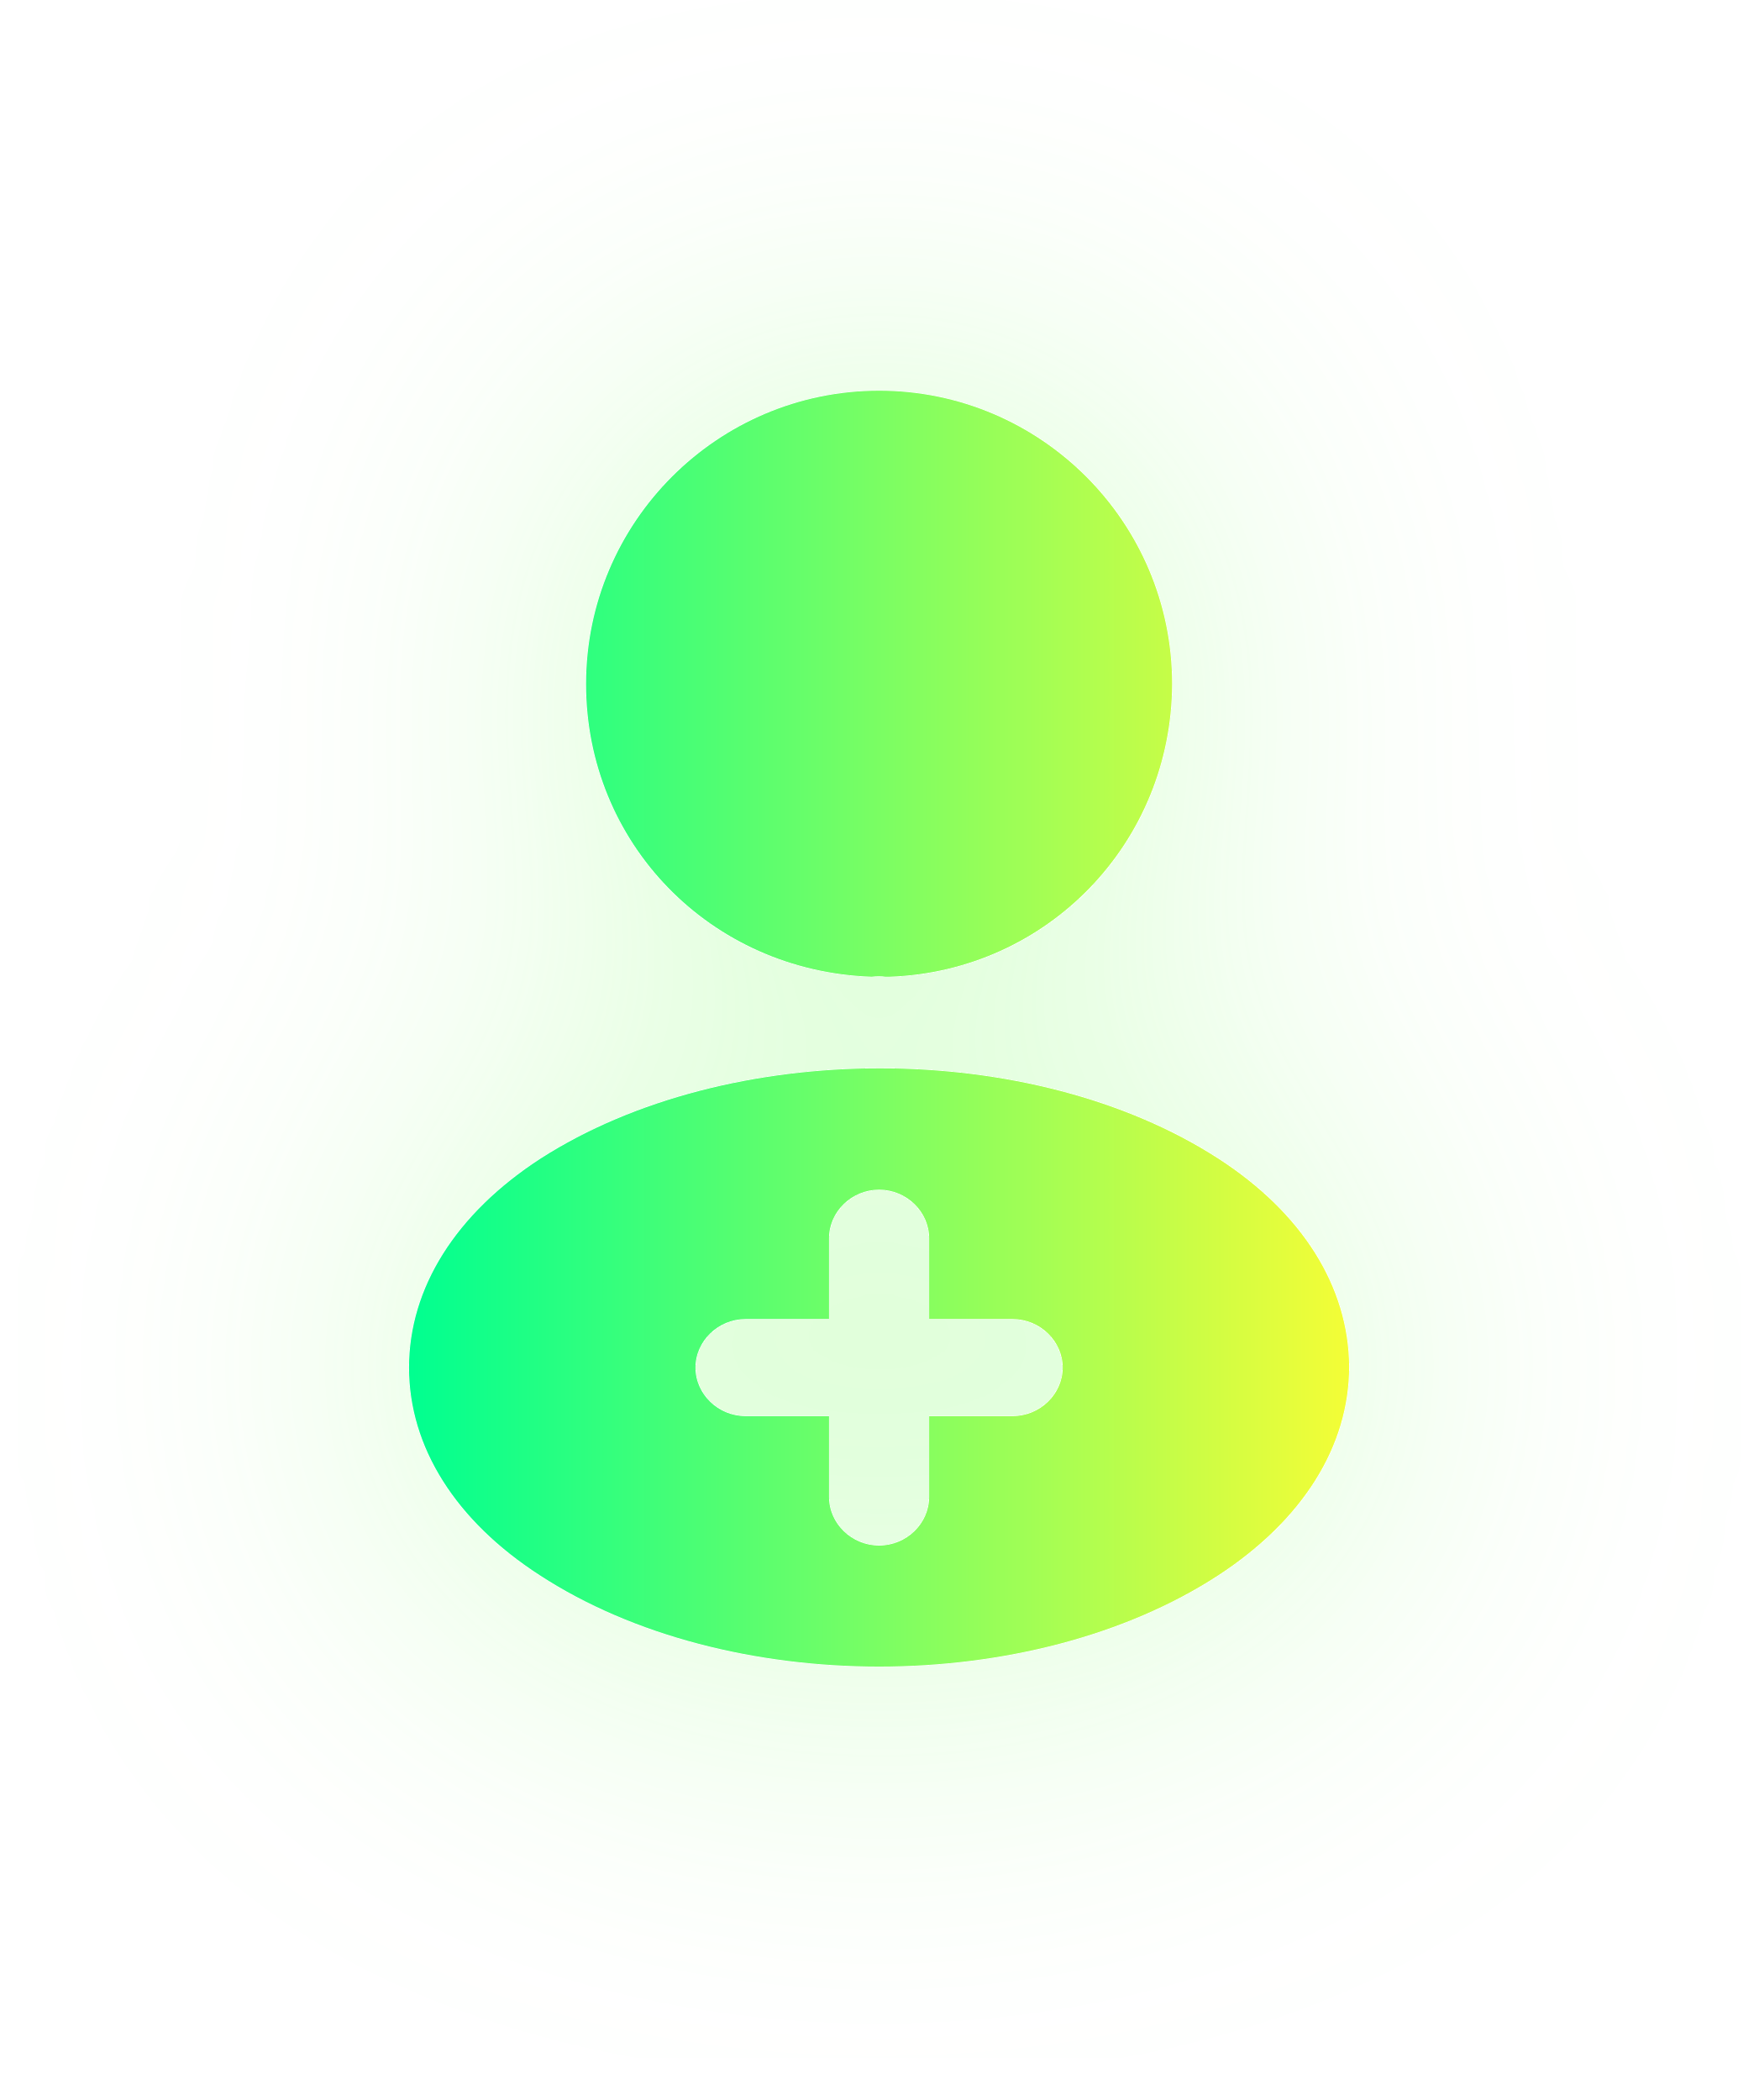
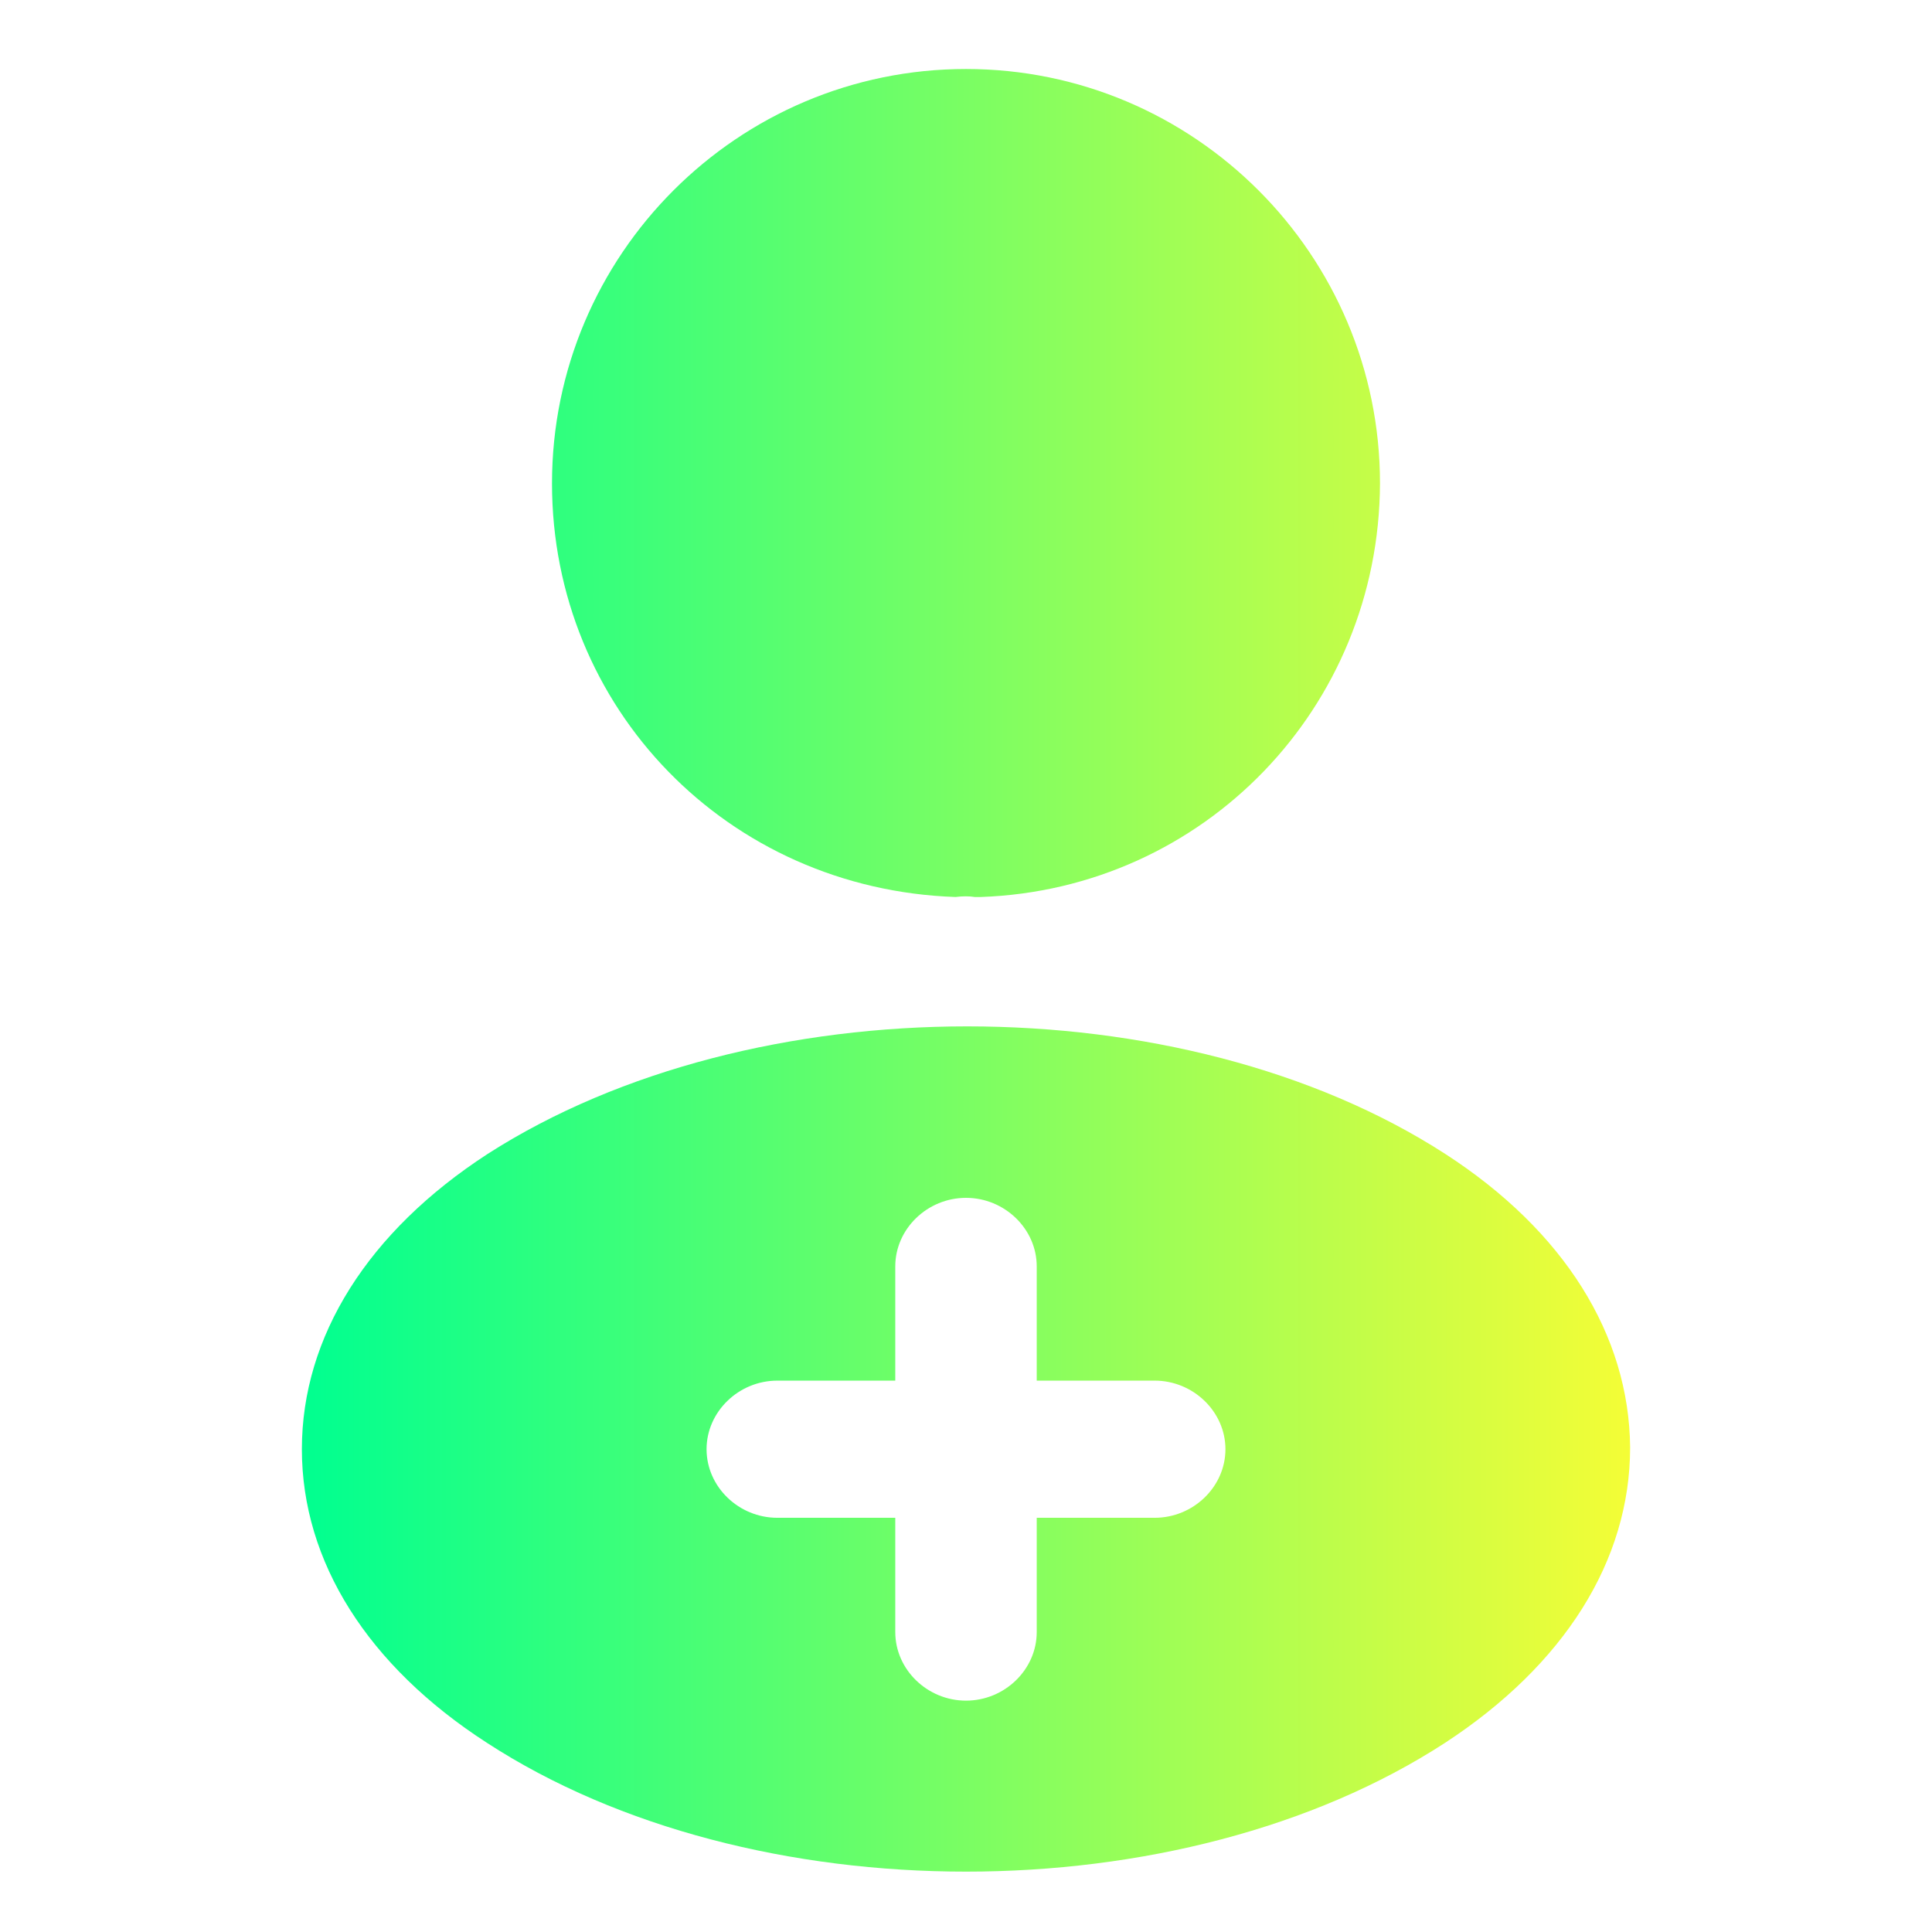
- <svg xmlns="http://www.w3.org/2000/svg" width="36" height="43" viewBox="0 0 36 43" fill="none">
-   <g filter="url(#filter0_d_2045_348)">
-     <path fill-rule="evenodd" clip-rule="evenodd" d="M12 14.006C12 10.693 14.691 8 18 8C21.309 8 24 10.693 24 14.006C23.987 17.256 21.448 19.886 18.215 20H18.189H18.126C18.05 19.987 17.95 19.987 17.848 20C14.539 19.886 12 17.256 12 14.006ZM11.068 23.723C14.91 21.259 21.131 21.259 24.945 23.723C26.668 24.837 27.611 26.347 27.625 27.977C27.625 29.62 26.668 31.13 24.945 32.257C23.031 33.502 20.516 34.125 18 34.125C15.484 34.125 12.969 33.502 11.055 32.257C9.332 31.144 8.375 29.633 8.375 28.003C8.375 26.373 9.332 24.85 11.068 23.723ZM19.025 28.997H20.734C21.295 28.997 21.76 28.547 21.76 28.003C21.76 27.46 21.295 27.009 20.734 27.009H19.025V25.353C19.025 24.81 18.561 24.36 18 24.36C17.439 24.36 16.975 24.81 16.975 25.353V27.009H15.266C14.705 27.009 14.24 27.46 14.24 28.003C14.24 28.547 14.705 28.997 15.266 28.997H16.975V30.653C16.975 31.197 17.439 31.647 18 31.647C18.561 31.647 19.025 31.197 19.025 30.653V28.997Z" fill="url(#paint0_linear_2045_348)" />
-   </g>
+ <svg xmlns="http://www.w3.org/2000/svg" width="28" height="28" viewBox="0 0 28 28" fill="none">
+   <path fill-rule="evenodd" clip-rule="evenodd" d="M8 7.006C8 3.693 10.691 1 14 1C17.309 1 20 3.693 20 7.006C19.987 10.256 17.448 12.886 14.215 13H14.19H14.126C14.05 12.987 13.95 12.987 13.848 13C10.539 12.886 8 10.256 8 7.006ZM7.068 16.723C10.91 14.259 17.131 14.259 20.945 16.723C22.668 17.837 23.611 19.347 23.625 20.977C23.625 22.62 22.668 24.13 20.945 25.257C19.031 26.502 16.516 27.125 14 27.125C11.484 27.125 8.969 26.502 7.055 25.257C5.332 24.144 4.375 22.633 4.375 21.003C4.375 19.373 5.332 17.85 7.068 16.723ZM15.025 21.997H16.734C17.295 21.997 17.76 21.547 17.76 21.003C17.76 20.46 17.295 20.009 16.734 20.009H15.025V18.353C15.025 17.81 14.56 17.36 14 17.36C13.44 17.36 12.975 17.81 12.975 18.353V20.009H11.266C10.705 20.009 10.24 20.46 10.24 21.003C10.24 21.547 10.705 21.997 11.266 21.997H12.975V23.653C12.975 24.197 13.44 24.647 14 24.647C14.56 24.647 15.025 24.197 15.025 23.653V21.997Z" fill="url(#paint0_linear_2045_348)" />
  <defs>
-     <filter id="filter0_d_2045_348" x="0.375" y="0" width="35.25" height="42.125" filterUnits="userSpaceOnUse" color-interpolation-filters="sRGB">
-       <feFlood flood-opacity="0" result="BackgroundImageFix" />
-       <feColorMatrix in="SourceAlpha" type="matrix" values="0 0 0 0 0 0 0 0 0 0 0 0 0 0 0 0 0 0 127 0" result="hardAlpha" />
-       <feOffset />
-       <feGaussianBlur stdDeviation="4" />
-       <feComposite in2="hardAlpha" operator="out" />
-       <feColorMatrix type="matrix" values="0 0 0 0 0.482 0 0 0 0 1 0 0 0 0 0.388 0 0 0 0.35 0" />
-       <feBlend mode="normal" in2="BackgroundImageFix" result="effect1_dropShadow_2045_348" />
-       <feBlend mode="normal" in="SourceGraphic" in2="effect1_dropShadow_2045_348" result="shape" />
-     </filter>
-     <linearGradient id="paint0_linear_2045_348" x1="8.375" y1="21.062" x2="27.625" y2="21.062" gradientUnits="userSpaceOnUse">
+     <linearGradient id="paint0_linear_2045_348" x1="4.375" y1="14.062" x2="23.625" y2="14.062" gradientUnits="userSpaceOnUse">
      <stop stop-color="#00FF90" />
      <stop offset="1" stop-color="#F4FD36" />
    </linearGradient>
  </defs>
</svg>
